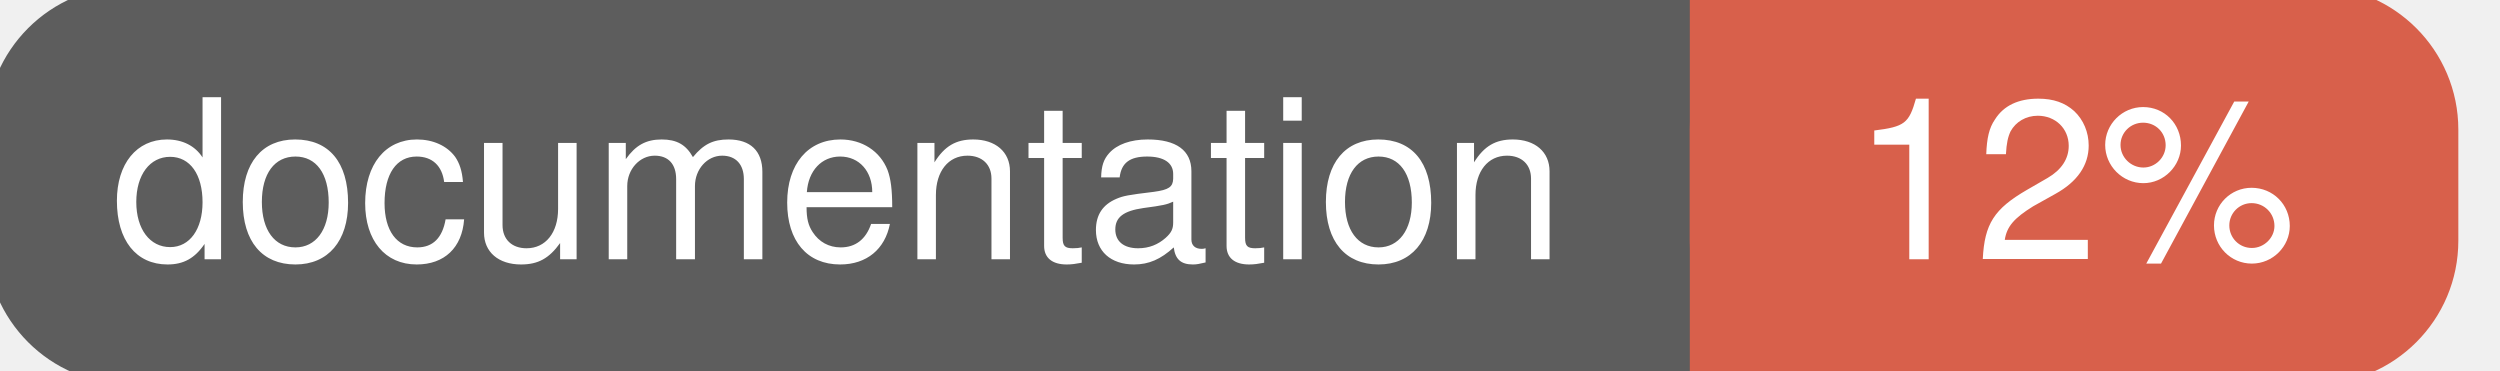
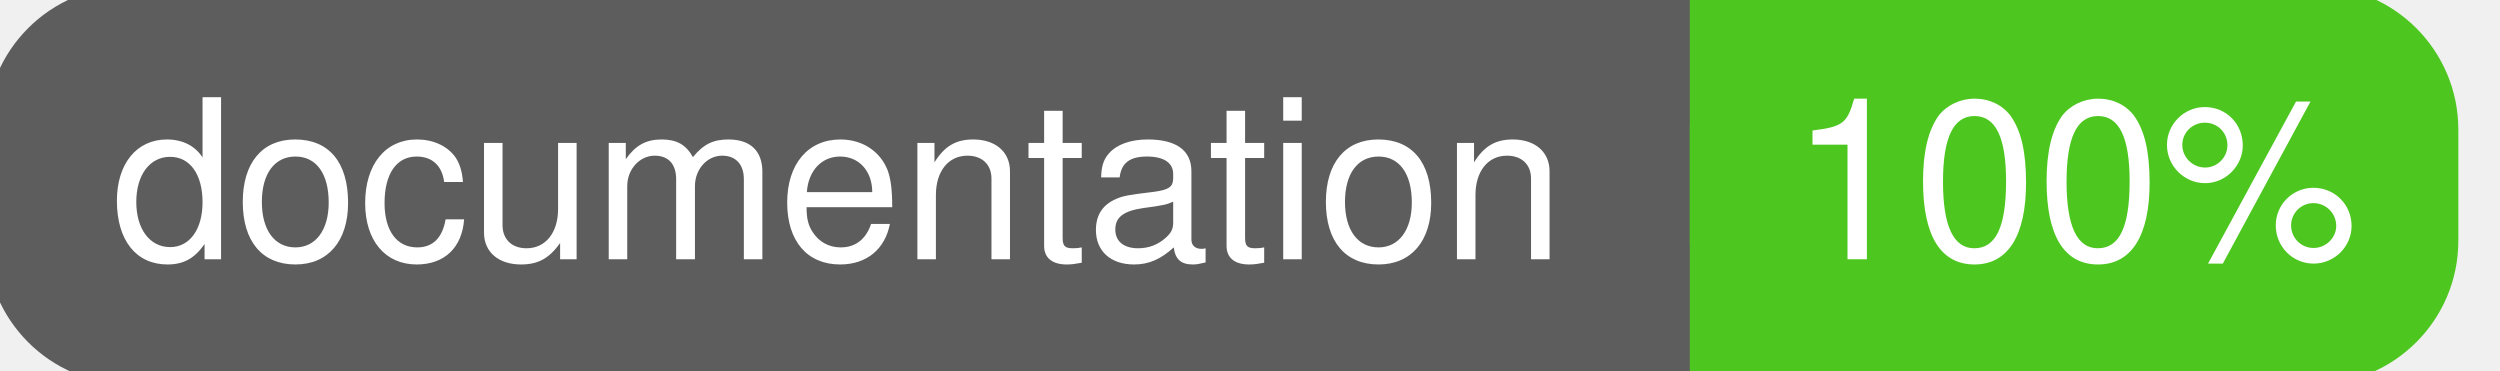
<svg xmlns="http://www.w3.org/2000/svg" width="135" height="20">
  <g>
    <rect id="svg_1" height="20" width="130" y="0" x="0" stroke-width="1.5" stroke="#5d5d5d" fill="#5d5d5d" rx="7" ry="7" />
-     <rect id="svg_2" height="20" width="40" y="0" x="92" stroke-width="1.5" stroke="#d8604b" fill="#d8604b" rx="7" ry="7" />
-     <rect id="svg_3" height="20" width="22" y="0" x="92" stroke-width="1.5" stroke="#d8604b" fill="#d8604b" />
+     <rect id="svg_2" height="20" width="40" y="0" x="92" stroke-width="1.5" stroke="#4dc71f" fill="#4dc71f" rx="7" ry="7" />
+     <rect id="svg_3" height="20" width="22" y="0" x="92" stroke-width="1.5" stroke="#4dc71f" fill="#4dc71f" />
    <text xml:space="preserve" text-anchor="start" font-family="Helvetica, Arial, sans-serif" font-size="12" id="svg_4" y="14" x="6" stroke-width="0" stroke="#5d5d5d" fill="#ffffff">documentation</text>
-     <text xml:space="preserve" text-anchor="middle" font-family="Helvetica, Arial, sans-serif" font-size="12" id="svg_5" y="14" x="112" stroke-width="0" stroke="#5d5d5d" fill="#ffffff" style="text-anchor: middle">12%</text>
+     <text xml:space="preserve" text-anchor="middle" font-family="Helvetica, Arial, sans-serif" font-size="12" id="svg_5" y="14" x="112" stroke-width="0" stroke="#5d5d5d" fill="#ffffff" style="text-anchor: middle">100%</text>
  </g>
</svg>
